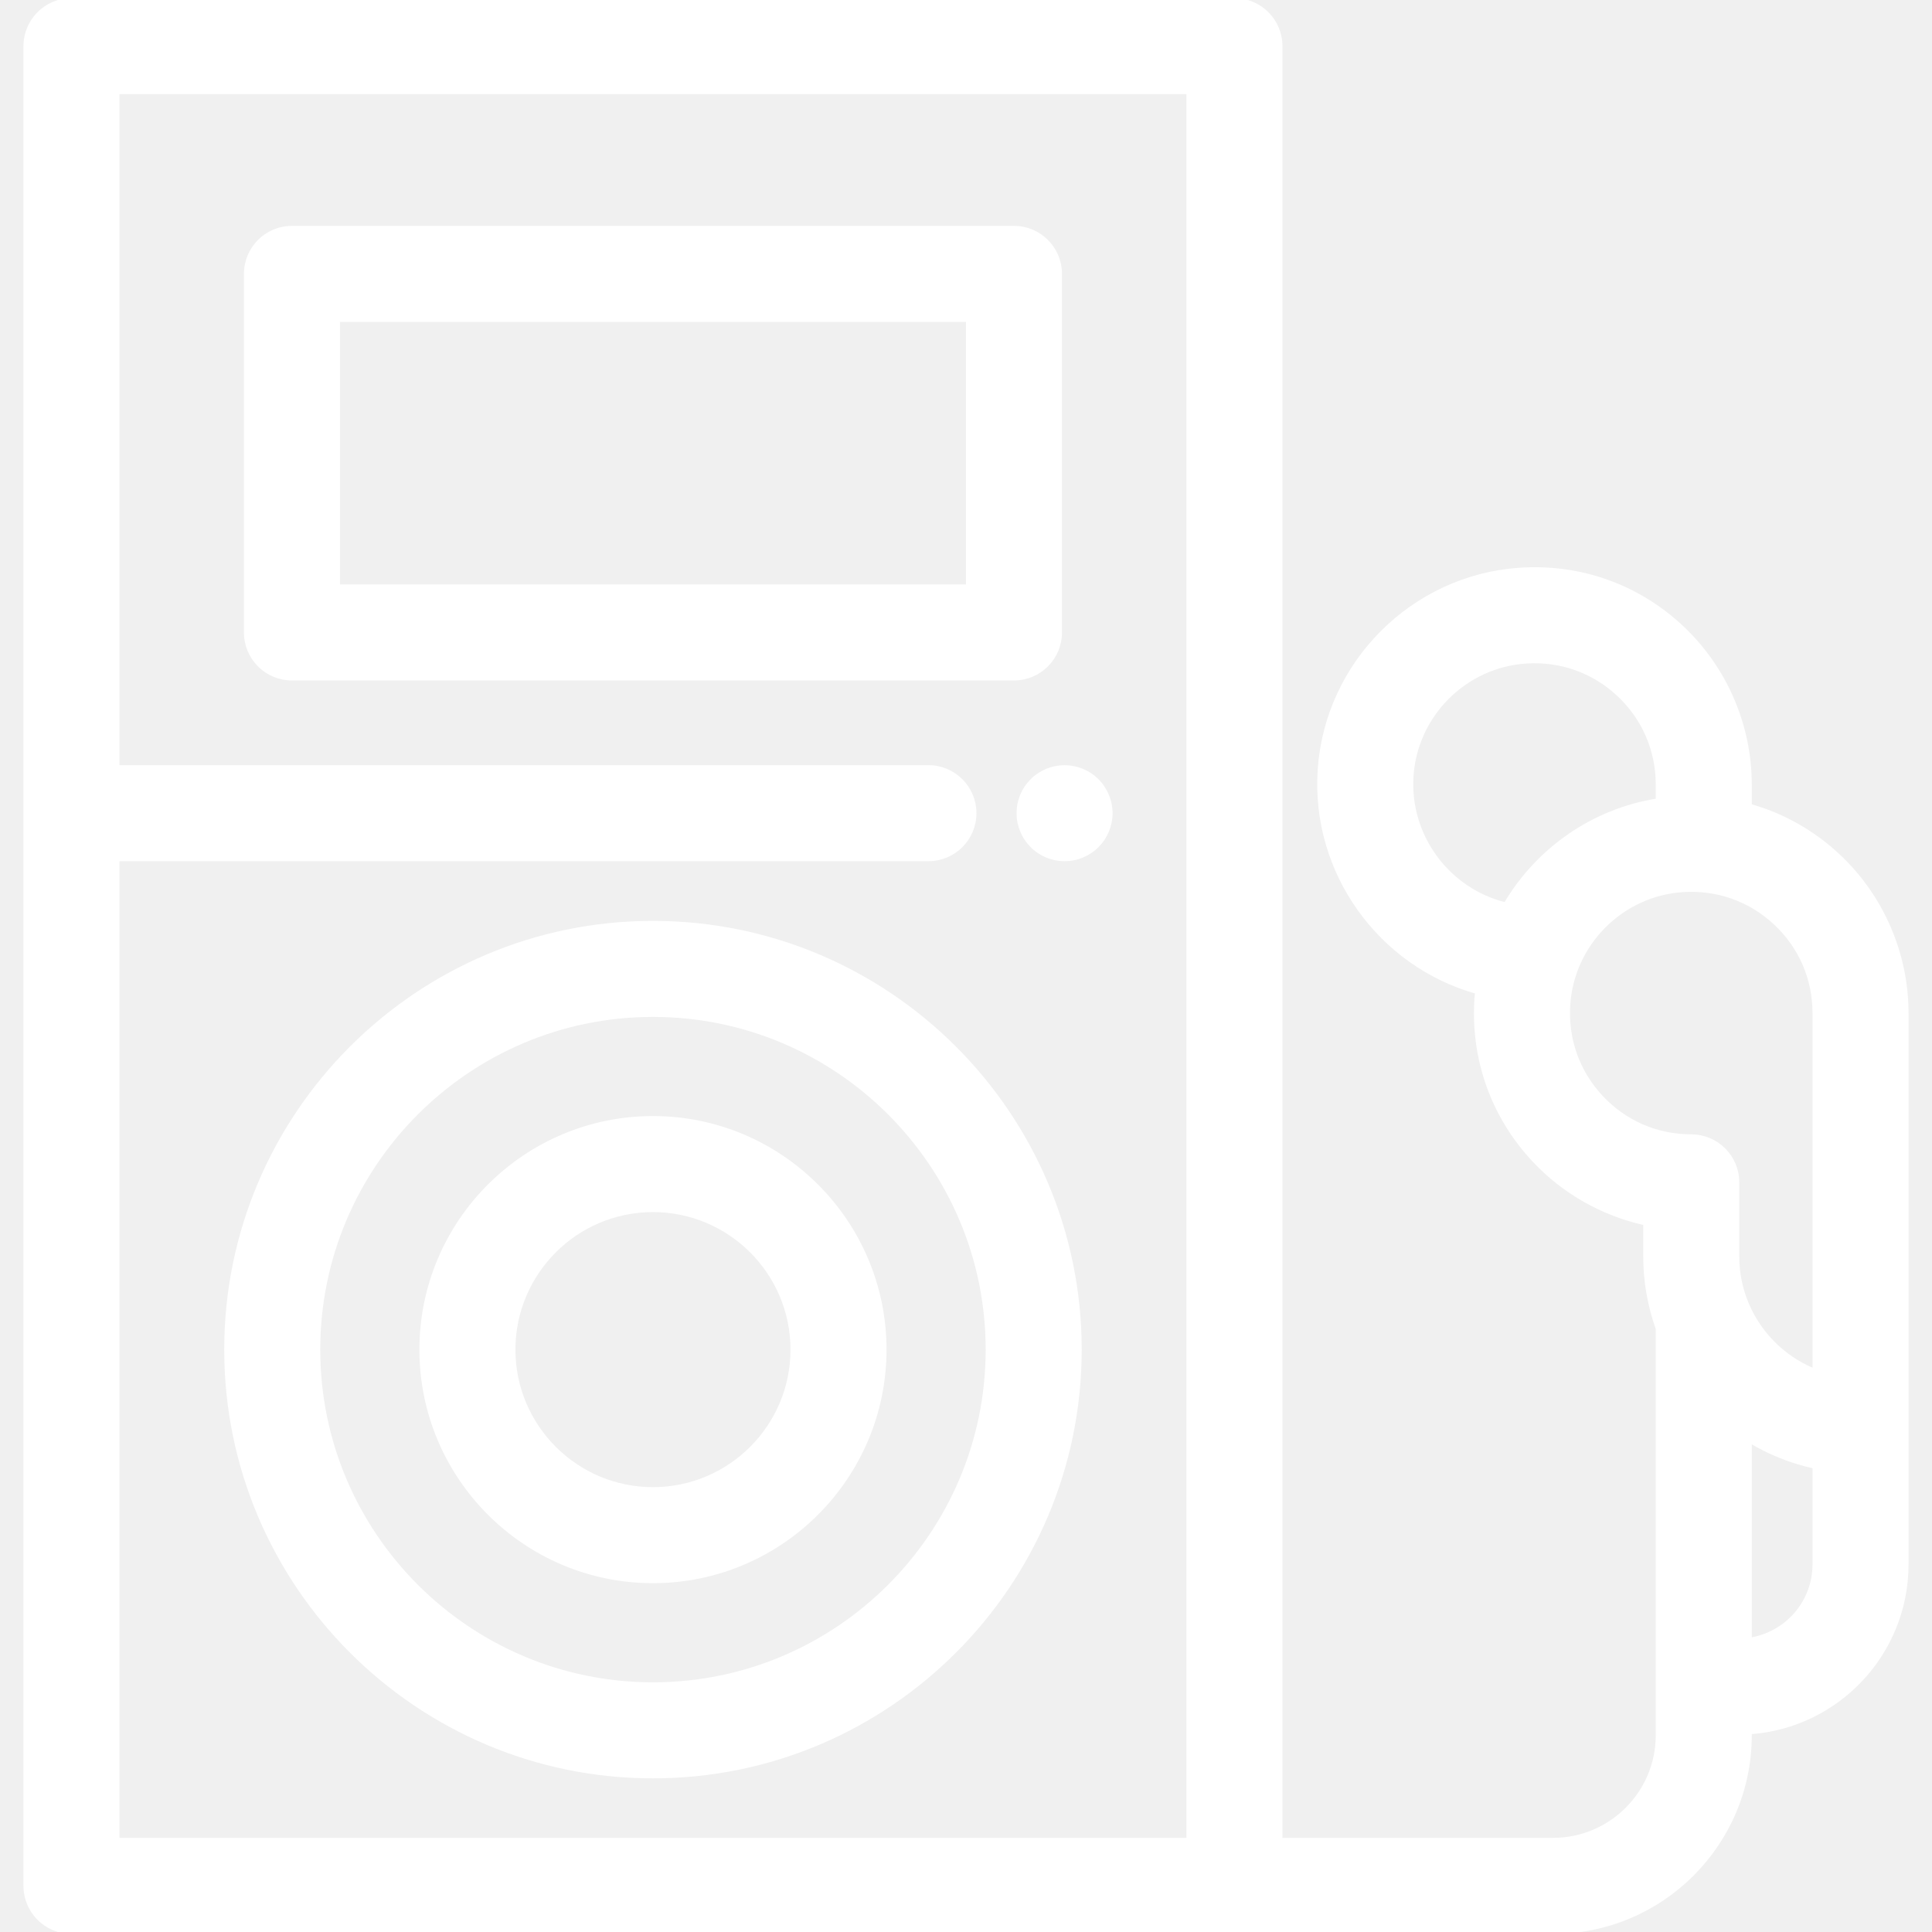
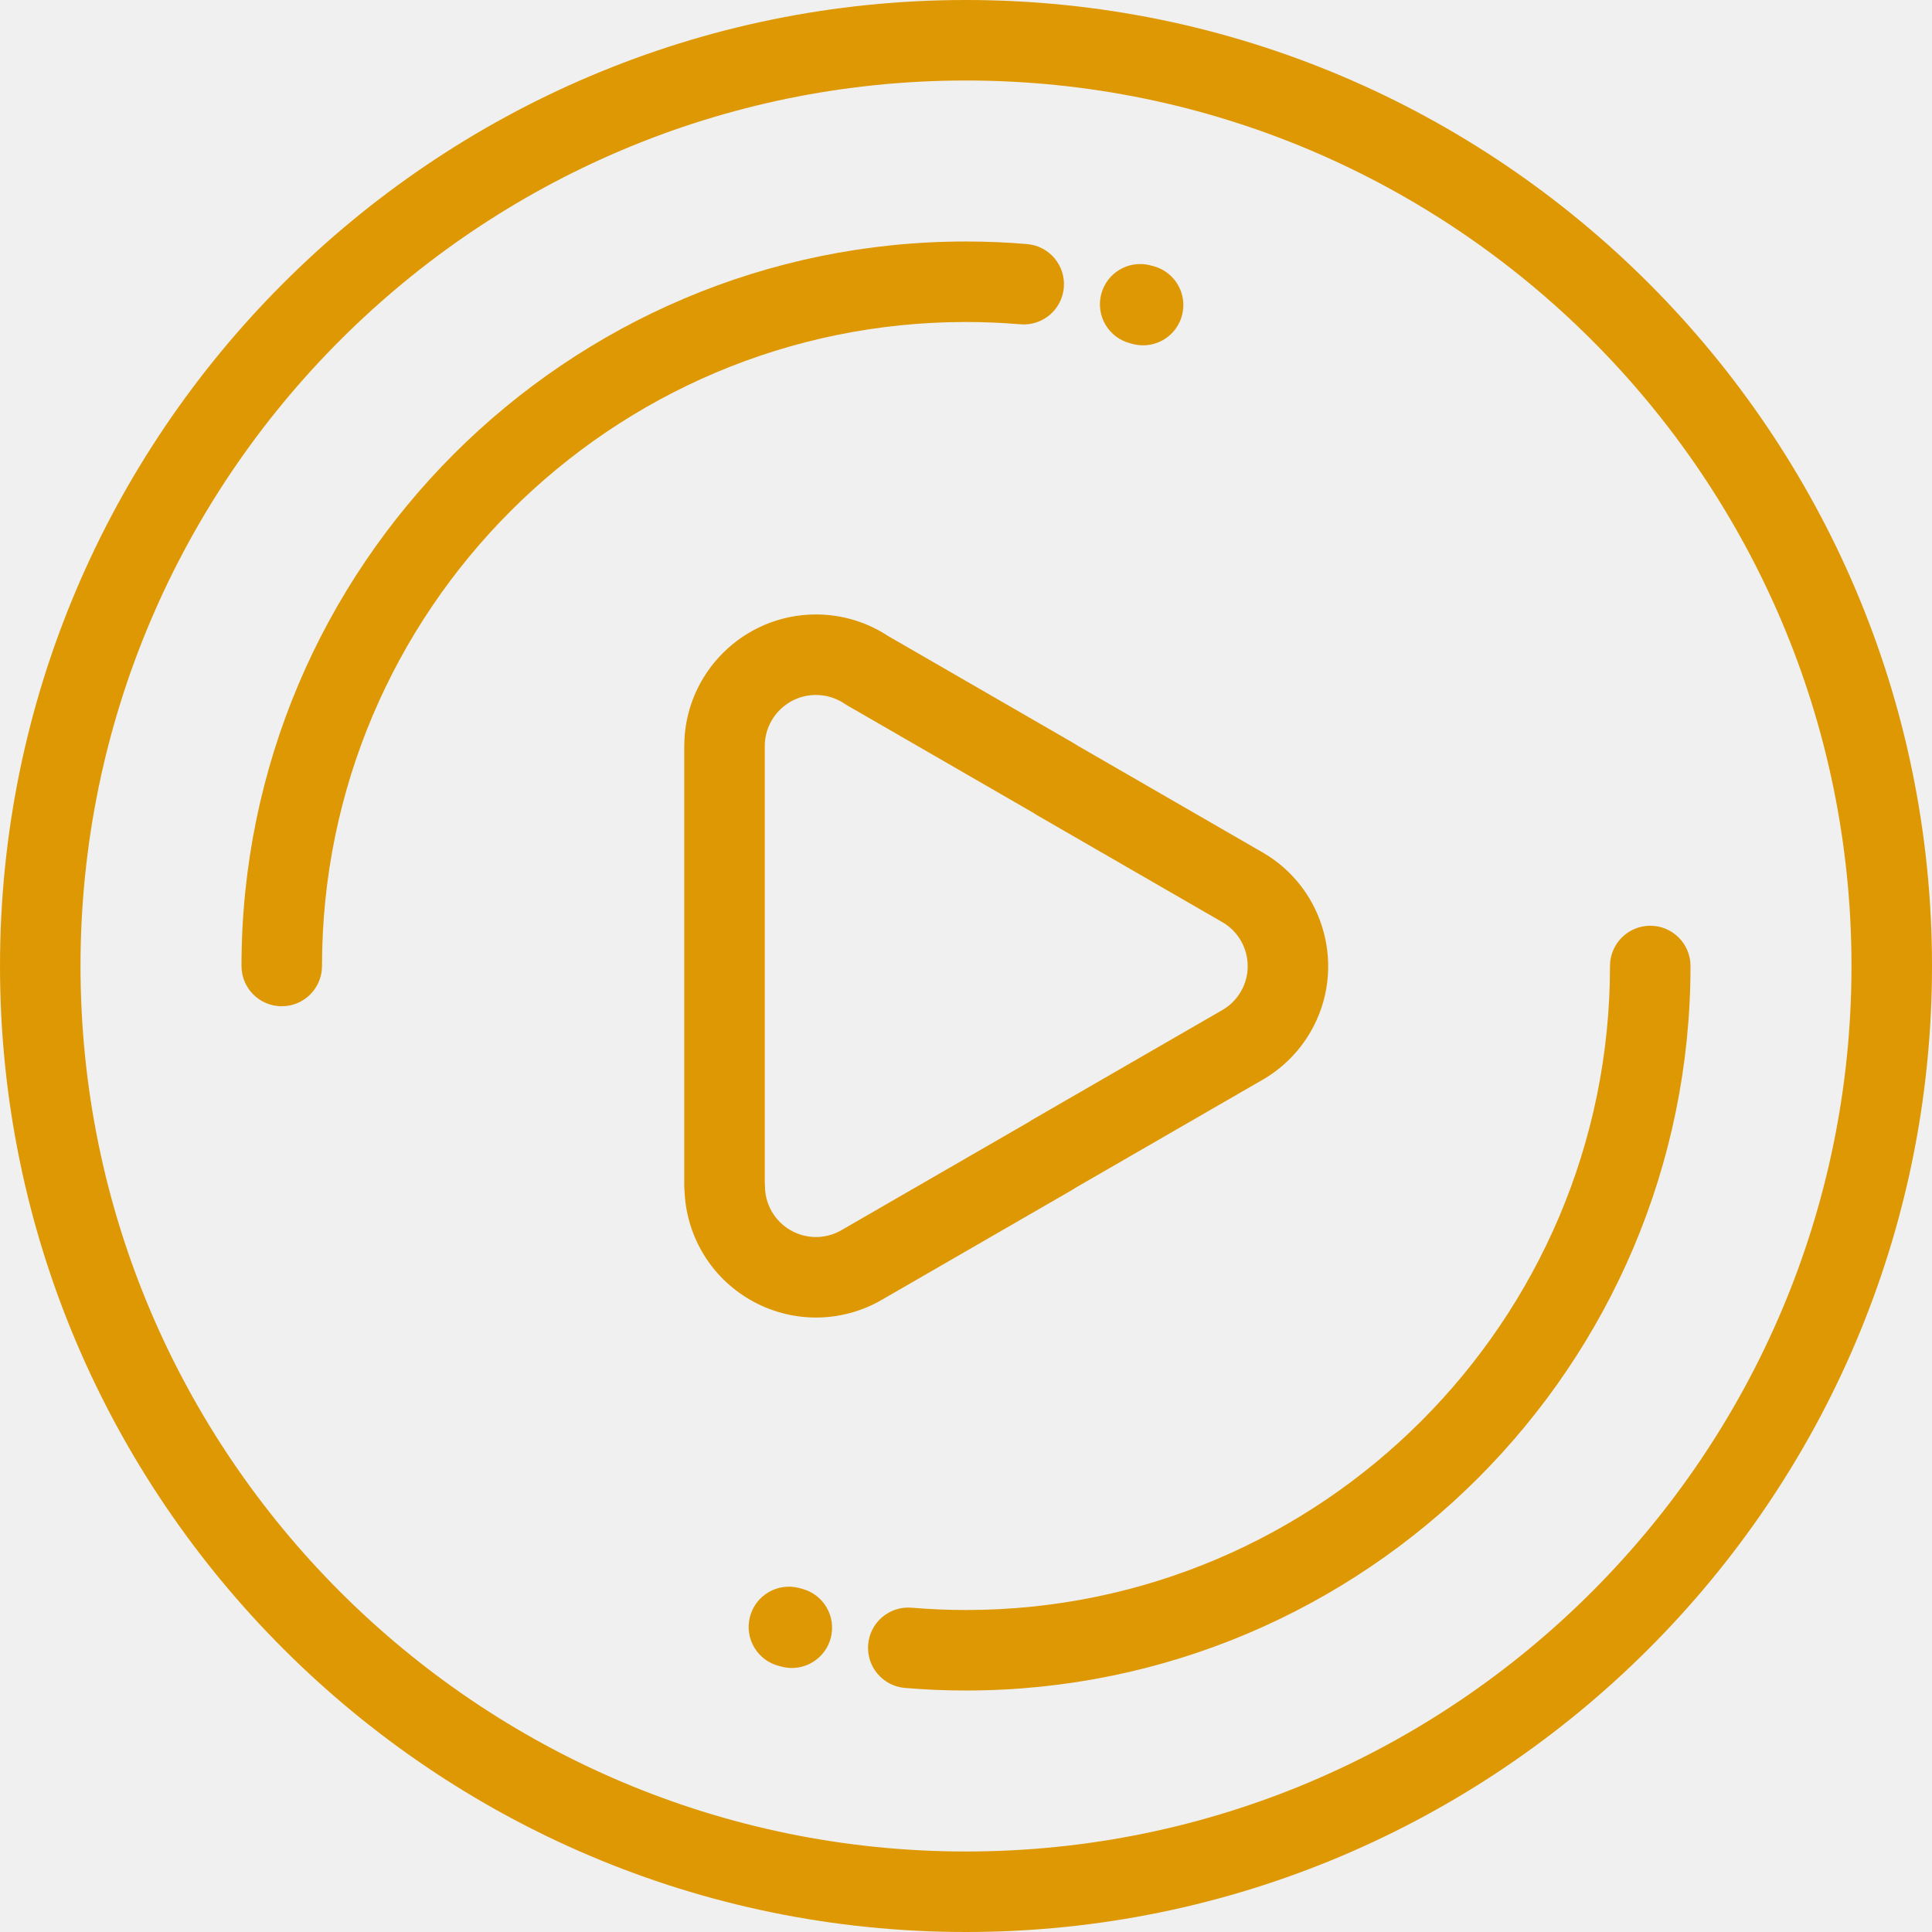
- <svg xmlns="http://www.w3.org/2000/svg" fill="#ffffff" height="800px" width="800px" version="1.1" id="Layer_1" viewBox="0 0 512 512" xml:space="preserve" stroke="#ffffff">
+ <svg xmlns="http://www.w3.org/2000/svg" fill="#de9804" height="800px" width="800px" version="1.1" id="Layer_1" viewBox="0 0 512 512" xml:space="preserve">
  <g id="SVGRepo_bgCarrier" stroke-width="0" />
  <g id="SVGRepo_tracerCarrier" stroke-linecap="round" stroke-linejoin="round" />
  <g id="SVGRepo_iconCarrier">
    <g>
      <g>
-         <path d="M487.142,226.743c-6.782-6.33-14.769-10.791-23.404-13.217v-5.62c0-15.765-6.611-30.977-18.14-41.738 c-11.69-10.913-26.942-16.314-42.966-15.208c-28.224,1.947-50.975,24.699-52.921,52.923 c-1.889,27.401,16.153,51.899,41.686,59.017c-0.05,0.518-0.108,1.034-0.144,1.555c-1.104,16.017,4.298,31.276,15.209,42.966 c7.936,8.502,18.296,14.331,29.512,16.804v8.716c0,6.716,1.175,13.162,3.315,19.152V459.86c0,15.267-12.422,27.689-27.689,27.689 h-72.236V12.225C339.364,5.474,333.89,0,327.139,0H18.942C12.192,0,6.717,5.474,6.717,12.225v487.551 c0,6.75,5.474,12.225,12.225,12.225h305.231h2.967h84.461c28.75,0,52.138-23.39,52.138-52.138v-0.776 c23.172-1.586,41.543-20.931,41.543-44.499v-36.784v-5.137V268.478C505.283,252.715,498.671,237.502,487.142,226.743z M314.915,487.551H31.167V227.728h214.876c6.75,0,12.225-5.474,12.225-12.225s-5.474-12.225-12.225-12.225H31.167V24.449h283.748 V487.551z M398.973,239.624c-15.145-3.674-25.977-17.997-24.87-34.06c1.11-16.113,14.099-29.101,30.212-30.212 c9.18-0.636,17.919,2.453,24.601,8.688c6.689,6.243,10.373,14.72,10.373,23.864v4.187 C422.146,214.784,407.477,225.194,398.973,239.624z M460.424,332.942v-19.606c0-6.75-5.474-12.225-12.225-12.225 c-9.145,0-17.619-3.683-23.864-10.373c-6.237-6.682-9.324-15.419-8.689-24.601c1.111-16.113,14.099-29.101,30.212-30.212 c9.176-0.634,17.919,2.453,24.602,8.689c6.689,6.243,10.373,14.717,10.373,23.863v94.723 C468.879,358.353,460.424,346.617,460.424,332.942z M480.833,414.586c0,10.072-7.431,18.419-17.094,19.907V381.9 c5.216,3.136,10.974,5.453,17.094,6.796V414.586z" />
-       </g>
-     </g>
-     <g>
-       <g>
-         <path d="M268.711,60.356H77.371c-6.75,0-12.225,5.474-12.225,12.225v95.026c0,6.75,5.474,12.225,12.225,12.225h191.34 c6.75,0,12.225-5.473,12.225-12.225V72.581C280.936,65.83,275.462,60.356,268.711,60.356z M256.487,155.382H89.596V84.805h166.89 V155.382z" />
-       </g>
-     </g>
-     <g>
-       <g>
-         <path d="M173.042,244.542c-62.374,0-113.12,50.746-113.12,113.12s50.746,113.12,113.12,113.12 c62.374,0,113.12-50.746,113.12-113.12S235.416,244.542,173.042,244.542z M173.042,446.333c-48.893,0-88.671-39.778-88.671-88.671 s39.778-88.671,88.671-88.671s88.671,39.778,88.671,88.671S221.935,446.333,173.042,446.333z" />
-       </g>
-     </g>
-     <g>
-       <g>
-         <path d="M173.042,296.267c-33.854,0-61.397,27.541-61.397,61.396s27.542,61.397,61.397,61.397 c33.853,0,61.396-27.542,61.396-61.397S206.895,296.267,173.042,296.267z M173.042,394.61c-20.372,0-36.948-16.575-36.948-36.948 s16.575-36.947,36.948-36.947s36.947,16.574,36.947,36.947S193.414,394.61,173.042,394.61z" />
-       </g>
-     </g>
-     <g>
-       <g>
-         <path d="M294.104,213.116c-0.147-0.784-0.391-1.553-0.697-2.286c-0.306-0.746-0.685-1.455-1.125-2.115 c-0.44-0.672-0.953-1.296-1.516-1.858c-0.562-0.562-1.186-1.076-1.858-1.516c-0.66-0.439-1.369-0.819-2.115-1.125 c-0.733-0.306-1.502-0.537-2.286-0.697c-1.576-0.318-3.202-0.318-4.779,0c-0.77,0.16-1.542,0.391-2.286,0.697 c-0.735,0.306-1.444,0.686-2.104,1.125c-0.672,0.44-1.296,0.954-1.858,1.516c-0.562,0.562-1.076,1.186-1.528,1.858 c-0.44,0.66-0.819,1.369-1.125,2.115c-0.306,0.734-0.538,1.502-0.697,2.286c-0.159,0.782-0.231,1.589-0.231,2.384 c0,0.793,0.073,1.601,0.231,2.396c0.159,0.77,0.403,1.54,0.709,2.286c0.306,0.734,0.672,1.443,1.125,2.103 c0.44,0.672,0.954,1.296,1.516,1.858c0.562,0.576,1.186,1.076,1.858,1.528c0.66,0.44,1.369,0.819,2.104,1.125 c0.744,0.306,1.516,0.538,2.286,0.697c0.793,0.159,1.601,0.232,2.396,0.232c0.793,0,1.601-0.075,2.383-0.232 c0.784-0.159,1.554-0.391,2.286-0.697c0.746-0.306,1.455-0.685,2.115-1.125c0.672-0.452,1.296-0.952,1.858-1.528 c0.562-0.562,1.076-1.186,1.516-1.858c0.44-0.66,0.819-1.369,1.125-2.103c0.306-0.746,0.538-1.516,0.697-2.286 c0.159-0.795,0.245-1.603,0.245-2.396C294.349,214.705,294.263,213.897,294.104,213.116z" />
+         <g>
+           <path d="M256,0C114.842,0,0.001,114.842,0.001,256.002C0.001,397.16,114.842,512,256,512c141.159,0,256-114.84,256-255.998 C512.001,114.842,397.16,0,256,0z M256,490.665c-129.393,0-234.664-105.269-234.664-234.663 C21.336,126.607,126.607,21.335,256,21.335c129.396,0,234.664,105.271,234.664,234.667 C490.666,385.396,385.396,490.665,256,490.665z" />
+           <path d="M270.398,85.941c5.871,0.498,11.032-3.859,11.528-9.731c0.496-5.87-3.859-11.032-9.73-11.528 c-5.373-0.454-10.822-0.685-16.198-0.685c-105.869,0-192,86.133-192,192.005c0,5.892,4.776,10.667,10.668,10.667 c5.891,0,10.668-4.776,10.668-10.667c0-94.108,76.56-170.67,170.665-170.67C260.776,85.332,265.62,85.537,270.398,85.941z" />
+           <path d="M437.334,245.334c-5.892,0-10.668,4.776-10.668,10.668c0,94.105-76.561,170.665-170.668,170.665 c-4.822,0-9.662-0.205-14.386-0.608c-5.878-0.5-11.037,3.851-11.537,9.721c-0.501,5.87,3.851,11.036,9.72,11.537 c5.327,0.454,10.779,0.686,16.203,0.686c105.871,0,192.003-86.131,192.003-192C448.002,250.111,443.226,245.334,437.334,245.334z " />
+           <path d="M299.527,90.979l0.623,0.164c0.931,0.252,1.868,0.372,2.79,0.372c4.7,0,9.005-3.132,10.29-7.889 c1.537-5.687-1.827-11.543-7.515-13.081c-0.308-0.083-0.618-0.165-0.925-0.244c-5.708-1.453-11.516,1.997-12.97,7.706 C290.367,83.719,293.818,89.525,299.527,90.979z" />
+           <path d="M212.585,421.054l-0.886-0.234c-5.705-1.455-11.517,1.997-12.97,7.706c-1.452,5.709,1.998,11.516,7.707,12.97 l0.662,0.175c0.918,0.244,1.841,0.362,2.75,0.362c4.717,0,9.032-3.153,10.302-7.927 C221.667,428.412,218.279,422.569,212.585,421.054z" />
+           <path d="M233.672,344.476l50.486-29.149c0.299-0.173,0.587-0.357,0.862-0.554l49.175-28.391c5.478-3.06,10.03-7.56,13.17-13.023 c9.555-16.631,3.802-37.936-12.81-47.483l-48.898-28.228c-0.507-0.329-1.011-0.642-1.499-0.919l-48.768-28.157 c-5.692-3.752-12.308-5.734-19.164-5.734c-19.237,0-34.888,15.651-34.888,34.89v116.598c0,0.426,0.025,0.845,0.074,1.258 c0.203,5.676,1.807,11.25,4.672,16.198c6.207,10.721,17.766,17.381,30.165,17.381 C222.352,349.163,228.382,347.54,233.672,344.476z M204.547,321.092c-1.195-2.063-1.824-4.398-1.822-6.754 c0-0.353-0.017-0.705-0.052-1.053V197.728c0-7.475,6.079-13.555,13.553-13.555c2.717,0,5.33,0.796,7.555,2.3 c0.208,0.142,0.422,0.275,0.642,0.402l49.119,28.359c0.228,0.13,0.444,0.273,0.662,0.416c0.173,0.114,0.35,0.224,0.531,0.329 l49.171,28.386c6.429,3.695,8.655,11.935,4.96,18.364c-1.221,2.124-2.989,3.869-5.111,5.047c-0.054,0.029-0.107,0.059-0.158,0.09 l-50.131,28.942c-0.299,0.173-0.587,0.357-0.863,0.555l-49.612,28.644c-2.058,1.192-4.389,1.822-6.743,1.822 C211.437,327.828,206.953,325.247,204.547,321.092z" />
+         </g>
      </g>
    </g>
  </g>
</svg>
